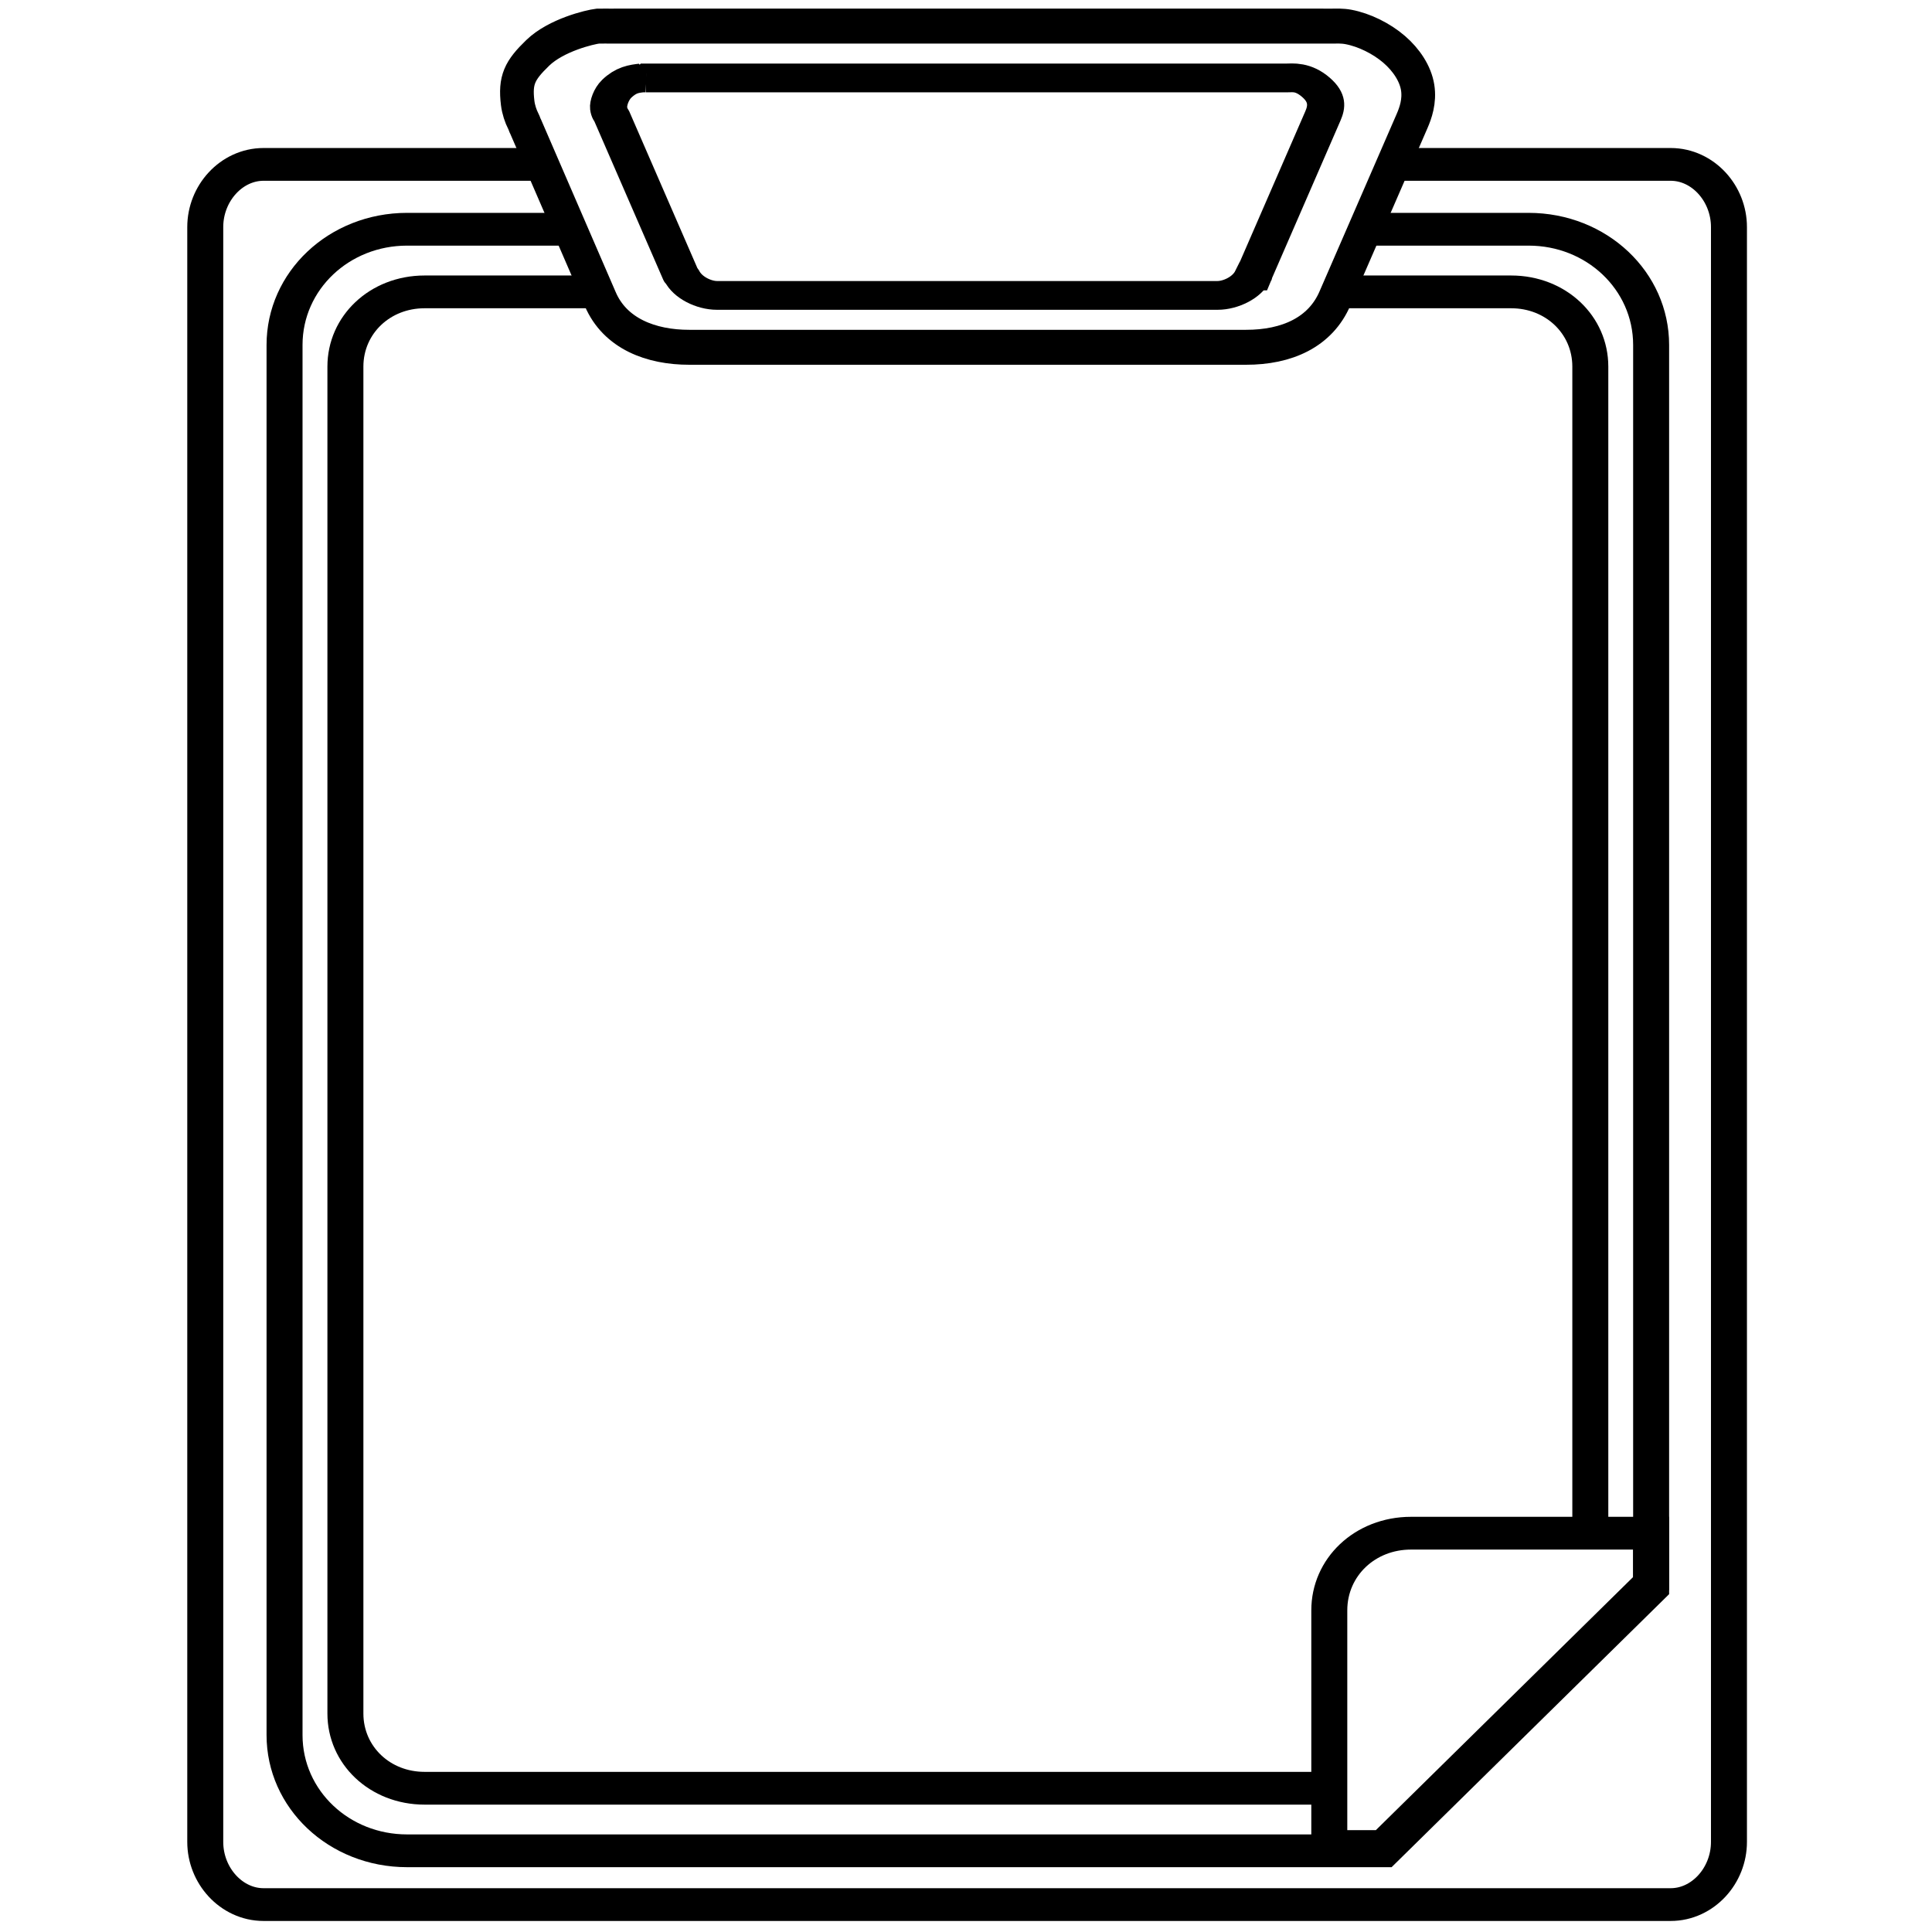
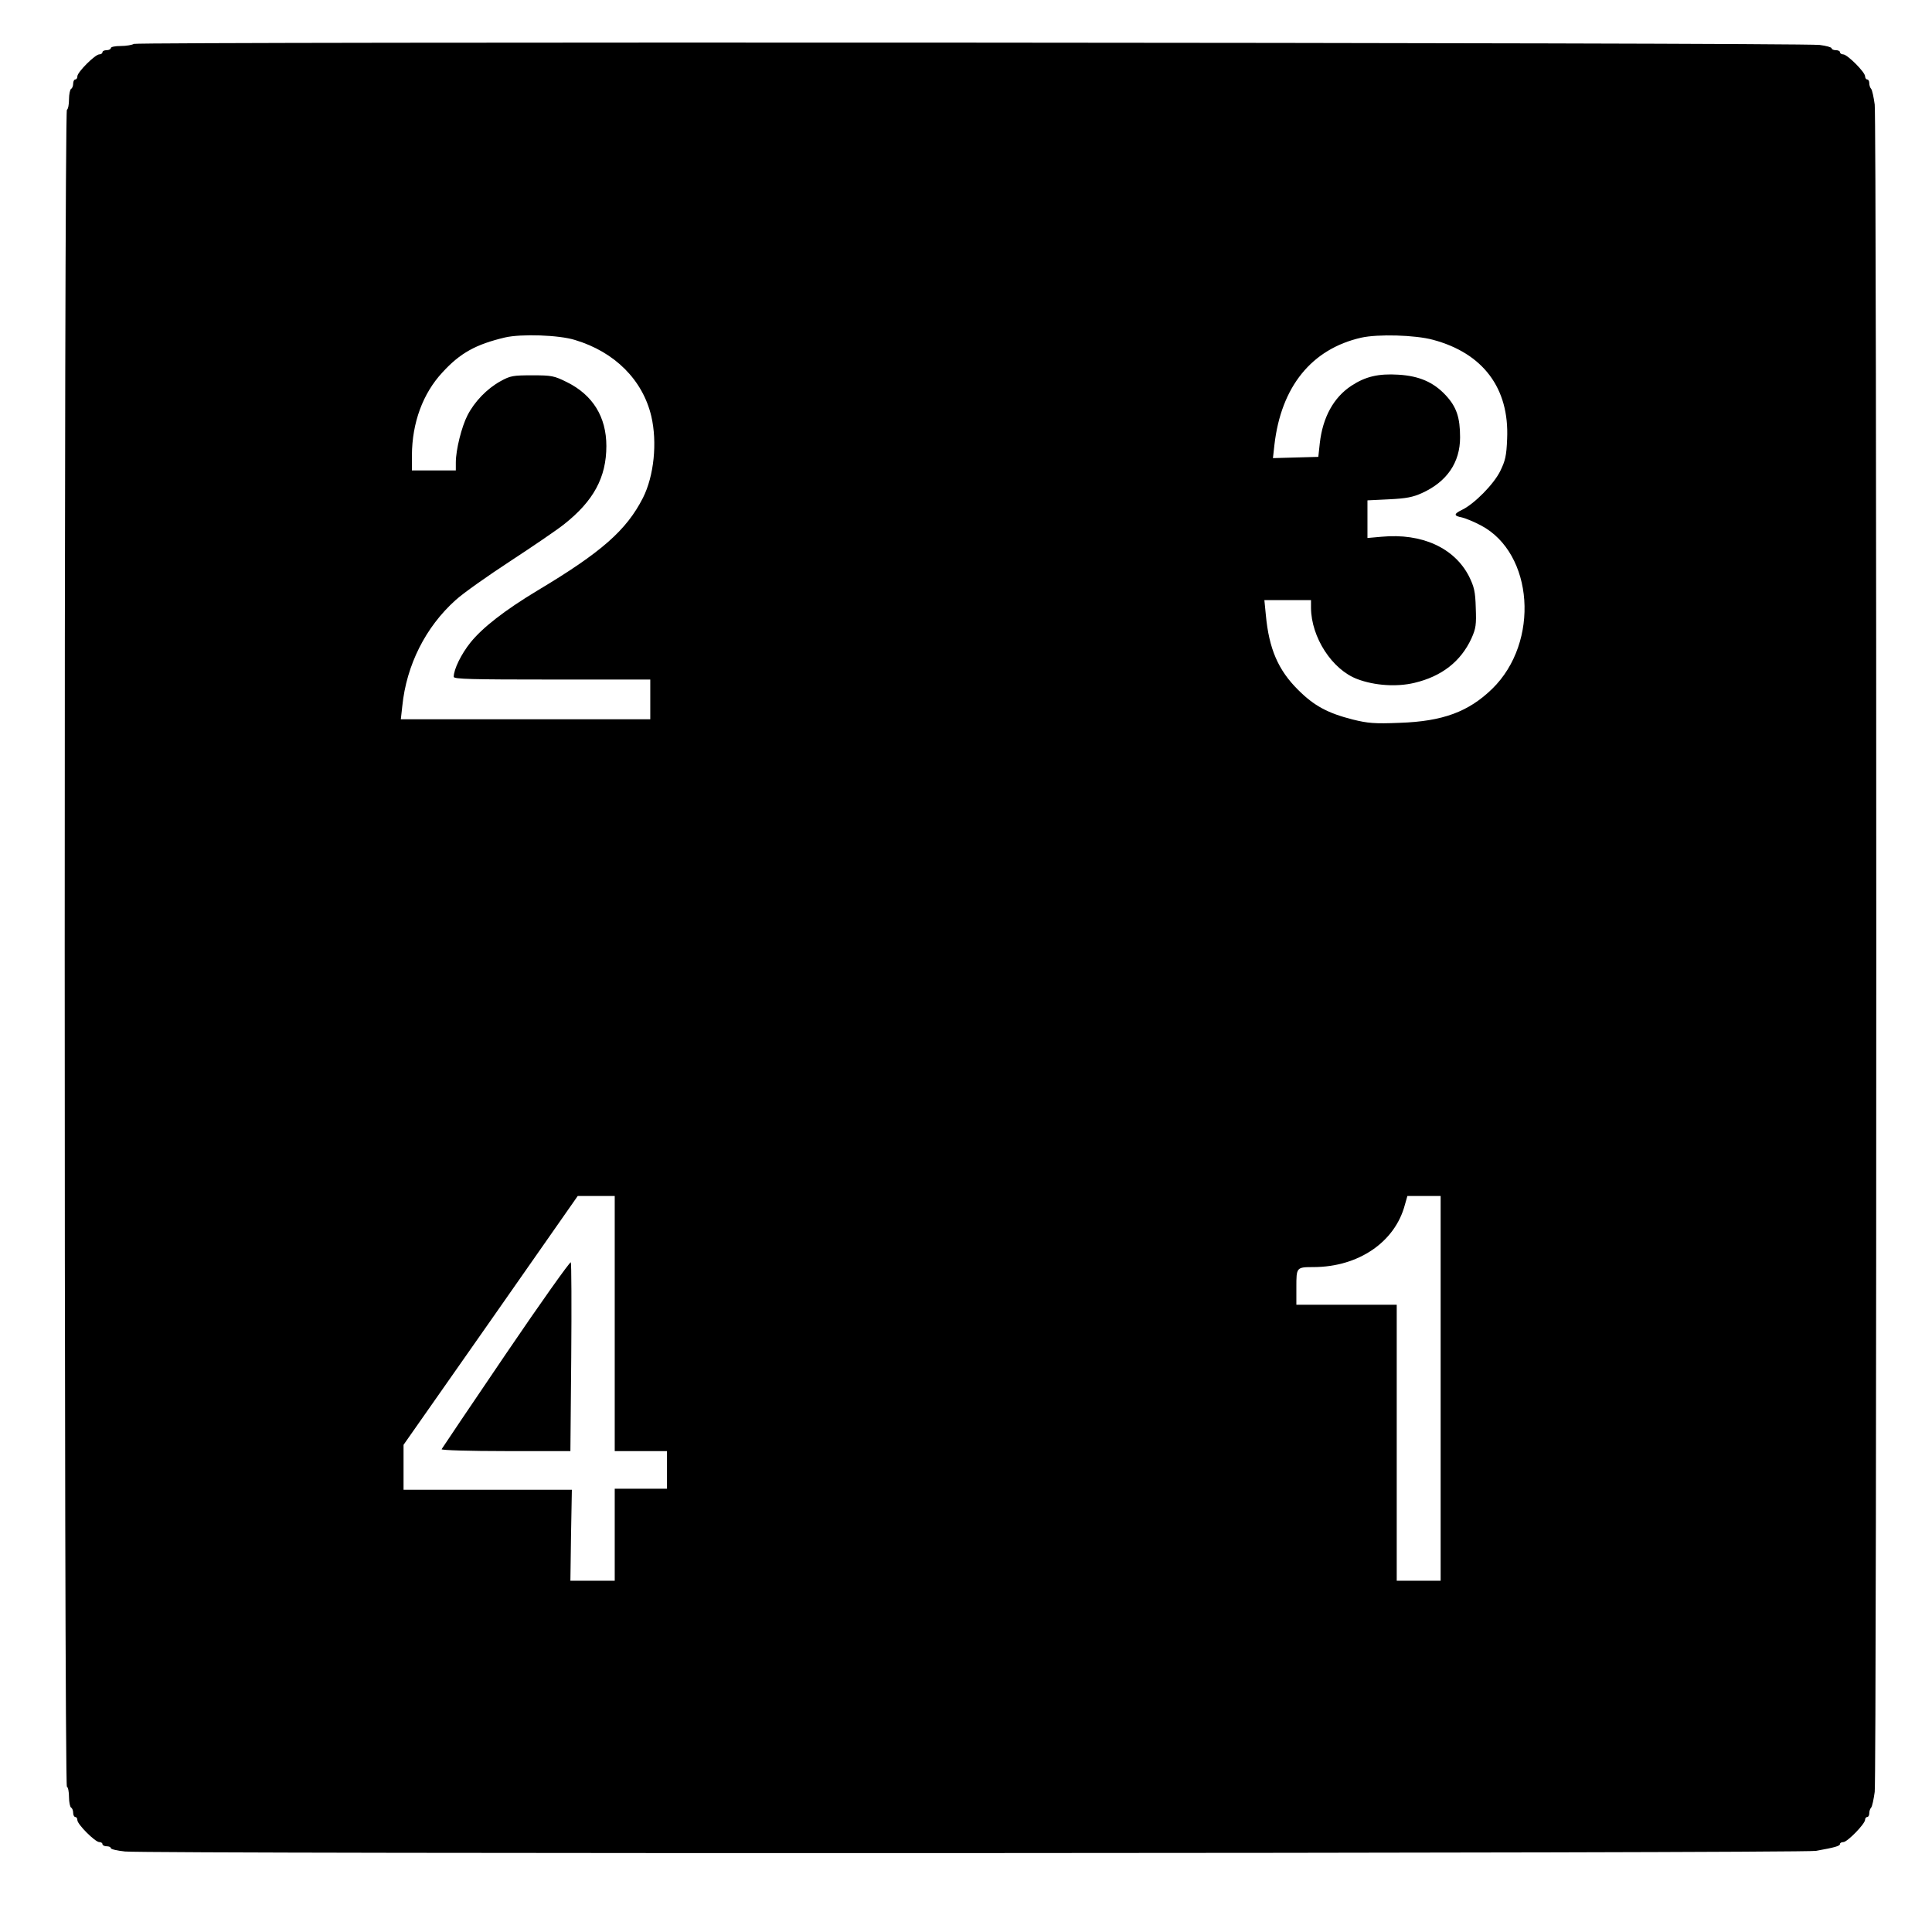
- <svg xmlns="http://www.w3.org/2000/svg" xmlns:xlink="http://www.w3.org/1999/xlink" width="1300" height="1300" viewBox="0 0 343.958 343.958" id="svg2" version="1.1">
-   <defs id="defs4">
-     <linearGradient id="2">
-       <stop stop-color="#888a85" id="Y" />
-       <stop stop-color="#2e3436" offset="1" id="Z" />
-     </linearGradient>
-     <linearGradient id="3">
-       <stop stop-color="#eeeeec" id="a" />
-       <stop stop-color="#888a85" offset="1" id="b" />
-     </linearGradient>
-     <linearGradient id="4">
-       <stop stop-color="#2e3436" id="c" />
-       <stop stop-opacity="0" stop-color="#2e3436" offset="1" id="d" />
-     </linearGradient>
-     <linearGradient id="5">
-       <stop stop-color="#fff" id="e" />
-       <stop stop-opacity="0" stop-color="#fff" offset="1" id="f" />
-     </linearGradient>
-     <linearGradient id="7">
-       <stop stop-color="#e9b96e" id="i" />
-       <stop stop-color="#c17d11" offset="1" id="j" />
-     </linearGradient>
-     <linearGradient id="9">
-       <stop stop-color="#eeeeec" id="l" />
-       <stop stop-color="#d3d7cf" offset="1" id="m" />
-     </linearGradient>
-     <radialGradient gradientTransform="matrix(1,0,0,0.0852459,0,43.20512)" gradientUnits="userSpaceOnUse" xlink:href="#4" id="A-3" r="23.442" cy="47.23" cx="23.903" />
-     <radialGradient gradientTransform="matrix(0.2047255,1.9462,-2.613696,0.2850988,46.78241,-21.22423)" gradientUnits="userSpaceOnUse" xlink:href="#7" id="B-0" r="18.475" cy="14.524" cx="10.598" />
-     <linearGradient gradientUnits="userSpaceOnUse" xlink:href="#5" id="C-2" y2="46.667" x2="0" y1="3.333" />
-     <linearGradient gradientUnits="userSpaceOnUse" xlink:href="#5" id="D-5" y2="18.539" x2="17.775" y1="-22.618" x1="-7.177" />
-     <radialGradient gradientTransform="matrix(0.5533713,-2.294816,-3.395548,-0.8188024,46.75215,79.26193)" gradientUnits="userSpaceOnUse" xlink:href="#9" id="E-5" r="16.219" cy="13.388" cx="24.293" />
-     <linearGradient gradientTransform="matrix(0.896238,0,0,-0.896238,2.507253,45.3226)" gradientUnits="userSpaceOnUse" xlink:href="#5" id="F-6" y2="2.25" x2="0" y1="43.531" />
-     <filter style="color-interpolation-filters:sRGB" id="8-5" height="1.302" width="1.321" y="-0.151" x="-0.16">
-       <feGaussianBlur id="k-5" stdDeviation="0.533" />
-     </filter>
-     <radialGradient gradientTransform="matrix(1.792476,-1.8567779e-7,-1.9429172e-7,-1.875632,-28.07686,53.56891)" gradientUnits="userSpaceOnUse" xlink:href="#9" id="G-7" r="3.03" cy="8.609" cx="34.13" />
-     <linearGradient gradientTransform="matrix(0.896238,0,0,-0.896238,2.507253,45.26298)" gradientUnits="userSpaceOnUse" xlink:href="#5" id="H-6" y2="6.363" x2="36.533" y1="8.75" x1="34.13" />
-     <linearGradient gradientUnits="userSpaceOnUse" xlink:href="#2" id="K-5" y2="28.03" x2="0" y1="16.38" />
-     <linearGradient gradientUnits="userSpaceOnUse" xlink:href="#3" id="I-7" y2="31.394" x2="59.847" y1="14.994" x1="55.936" />
-     <linearGradient gradientUnits="userSpaceOnUse" xlink:href="#5" id="J-0" y2="26.631" x2="0" y1="16.19" />
-     <filter y="-0.15" height="1.3" x="-0.15" width="1.3" style="color-interpolation-filters:sRGB" id="filter3845">
-       <feTurbulence type="fractalNoise" baseFrequency="0.04" numOctaves="5" seed="0" result="result4" id="feTurbulence3847" />
-       <feDisplacementMap in="SourceGraphic" in2="result4" yChannelSelector="G" xChannelSelector="R" scale="10" result="result3" id="feDisplacementMap3849" />
-       <feDiffuseLighting lighting-color="#e9e6d7" diffuseConstant="1" surfaceScale="2" result="result1" in="result4" id="feDiffuseLighting3851">
-         <feDistantLight azimuth="235" elevation="40" id="feDistantLight3853" />
-       </feDiffuseLighting>
-       <feComposite operator="in" in="result3" in2="result1" result="result2" id="feComposite3855" />
-       <feComposite in2="result1" result="result5" operator="arithmetic" k1="1.7" id="feComposite3857" k2="0" k3="0" k4="0" />
-       <feBlend in="result5" in2="result3" mode="normal" id="feBlend3859" />
-     </filter>
-     <filter height="1.3" y="-0.15" width="1.3" x="-0.15" style="color-interpolation-filters:sRGB" id="filter4680">
-       <feGaussianBlur stdDeviation="3" in="SourceGraphic" result="result1" id="feGaussianBlur4682" />
-       <feTurbulence type="turbulence" baseFrequency="0.05" numOctaves="5" result="result0" id="feTurbulence4684" />
-       <feDisplacementMap in2="result0" in="result1" xChannelSelector="R" yChannelSelector="G" scale="3" result="result2" id="feDisplacementMap4686" />
-       <feBlend result="result5" in="result2" mode="multiply" in2="result2" id="feBlend4688" />
-       <feGaussianBlur stdDeviation="5" in="result2" result="result4" id="feGaussianBlur4690" />
-       <feComposite operator="arithmetic" in2="result5" in="result4" k2="0.25" k3="1" k1="1" id="feComposite4692" k4="0" />
-       <feComposite operator="in" in2="result2" id="feComposite4694" />
-     </filter>
-     <filter style="color-interpolation-filters:sRGB" id="filter4760">
-       <feFlood flood-opacity="1" flood-color="rgb(0,0,0)" result="flood" id="feFlood4762" />
-       <feComposite in="flood" in2="SourceGraphic" operator="in" result="composite1" id="feComposite4764" />
-       <feGaussianBlur in="composite1" stdDeviation="2" result="blur" id="feGaussianBlur4766" />
-       <feOffset dx="2" dy="2" result="offset" id="feOffset4768" />
-       <feComposite in="offset" in2="offset" operator="atop" result="composite2" id="feComposite4770" />
-     </filter>
-   </defs>
-   <g id="layer1" transform="translate(-92.28124,138.3352)">
-     <g id="1" transform="matrix(0.3912464,0,0,0.3912464,48.50424,110.6699)" />
-     <g id="g3458">
-       <g style="fill:none;fill-opacity:1;stroke:#000000;stroke-width:0.799;stroke-miterlimit:4;stroke-dasharray:none;stroke-opacity:1" id="g8503" transform="matrix(7.86831,0,0,7.166524,75.61822,-137.397)">
-         <path style="fill:none;fill-opacity:1;fill-rule:evenodd;stroke:#000000;stroke-width:0.814;stroke-miterlimit:4;stroke-dasharray:none;stroke-opacity:1" d="m 14.389,3.953 -6.308,0 c -0.725,0 -1.319,0.714 -1.319,1.557 l 0,40.116 c 0,0.843 0.594,1.557 1.319,1.557 l 31.838,0 c 0.725,0 1.319,-0.714 1.319,-1.557 l 0,-40.116 c 0,-0.843 -0.594,-1.557 -1.319,-1.557 l -6.284,0" id="M" />
-         <path id="P" d="m 33.001,5.564 3.703,0 c 1.539,0 2.773,1.279 2.773,2.875 l 0,30.873 -6.05,6.535 -22.098,0 c -1.539,0 -2.773,-1.279 -2.773,-2.875 l 0,-34.533 c 0,-1.596 1.234,-2.875 2.773,-2.875 l 3.656,0" style="fill:none;fill-opacity:1;stroke:#000000;stroke-width:0.814;stroke-miterlimit:4;stroke-dasharray:none;stroke-opacity:1" />
-         <path style="fill:none;fill-opacity:1;stroke:#000000;stroke-width:0.814;stroke-miterlimit:4;stroke-dasharray:none;stroke-opacity:1" d="m 31.95,44.293 -20.226,0 c -1.006,0 -1.791,-0.814 -1.791,-1.857 l 0,-33.459 c 0,-1.043 0.785,-1.857 1.791,-1.857 l 3.922,0 m 16.751,0 3.913,0 c 1.006,0 1.791,0.814 1.791,1.857 l 0,28.931" id="Q" />
-         <path id="U" d="m 32.195,45.741 0,-5.867 c -2e-6,-1.077 0.81,-1.917 1.848,-1.917 l 5.433,0 0,1.249 -6.05,6.535 -1.232,0 0,0 z" style="fill:none;fill-opacity:1;stroke:#000000;stroke-width:0.814;stroke-miterlimit:4;stroke-dasharray:none;stroke-opacity:1" />
-         <g style="fill:none;fill-opacity:1;stroke:#000000;stroke-width:0.961;stroke-miterlimit:4;stroke-dasharray:none;stroke-opacity:1" id="X" transform="matrix(0.9180102,0,0,0.7803282,1.967756,0.3602032)">
-           <path style="opacity:1;fill:none;fill-opacity:1;stroke:#000000;stroke-width:22.677;stroke-linecap:square;stroke-miterlimit:4;stroke-dasharray:none;stroke-opacity:1" d="m 895.968,17.566 c -4.514,0.002 -7.404,8.27e-4 -5.856,-0.003 l -474.25,0 -3.002,0 c -0.255,-0.013 -0.495,0.01 -0.75,0 -1.02,-0.041 -1.981,0 -3.002,0 -1.276,0 -2.478,-0.063 -3.752,0 -1,-0.032 -2.002,-0.032 -3.002,0 -5.457,0.612 -28.085,5.779 -40.521,17.367 -12.199,11.365 -15.372,17.553 -13.506,32.492 0.535,4.283 2.109,8.725 3.752,11.766 0.822,1.52 1.03,2.699 1.5,3.361 L 403.855,194.596 c 9.944,22.573 34.289,31.416 60.031,31.373 l 374.447,0 c 27.517,0.047 50.221,-9.665 60.031,-31.934 L 950.145,79.188 c 2.317,-5.153 5.233,-12.906 3.752,-21.85 -1.481,-8.943 -7.59,-17.849 -15.76,-24.65 -8.597,-7.16 -20.244,-12.644 -30.766,-14.564 -4.359,-0.796 -8.21,-0.559 -11.404,-0.557 z" transform="matrix(0.03662971,0,0,0.04906295,0.163378,-0.6600596)" id="q" />
-           <path id="r" d="m 15.981,1.852 c -0.187,0.028 -0.386,0.056 -0.618,0.346 -0.134,0.167 -0.213,0.457 -0.198,0.618 0.015,0.161 0.067,0.228 0.074,0.247 l 1.706,5.069 c 0.004,0.012 0.02,0.013 0.025,0.025 0.145,0.377 0.551,0.619 0.865,0.618 l 12.338,0 c 0.315,7.026e-4 0.721,-0.241 0.865,-0.618 l 0.025,0 c 0.002,-0.006 -0.002,-0.018 0,-0.025 l 1.706,-5.069 C 32.869,2.767 32.893,2.48 32.596,2.149 32.278,1.794 32.019,1.852 31.879,1.852 l -15.75,0 c -0.007,1.14e-4 -0.017,1.14e-4 -0.025,0 0.005,-4.27e-5 -0.03,-4.27e-5 -0.025,0 a 0.742,0.742 0 0 0 -0.099,0 z" style="fill:none;fill-opacity:1;stroke:#000000;stroke-width:0.916;stroke-miterlimit:4;stroke-dasharray:none;stroke-opacity:1" />
-         </g>
-       </g>
-     </g>
+ <svg xmlns="http://www.w3.org/2000/svg" version="1.0" width="924pt" height="924pt" viewBox="0 0 924 924" preserveAspectRatio="xMidYMid meet">
+   <g transform="translate(0,924) scale(0.1,-0.1)" fill="#000000" stroke="none">
+     <path d="M640 9030 c-8 -5 -36 -10 -62 -10 -27 0 -48 -4 -48 -10 0 -5 -9 -10 -20 -10 -11 0 -20 -4 -20 -10 0 -5 -7 -10 -15 -10 -20 0 -105 -85 -105 -105 0 -8 -4 -15 -10 -15 -5 0 -10 -9 -10 -19 0 -11 -4 -23 -10 -26 -5 -3 -10 -26 -10 -50 0 -24 -4 -47 -10 -50 -14 -9 -14 -8011 0 -8020 6 -3 10 -26 10 -50 0 -24 5 -47 10 -50 6 -3 10 -15 10 -26 0 -10 5 -19 10 -19 6 0 10 -7 10 -15 0 -20 85 -105 105 -105 8 0 15 -4 15 -10 0 -5 9 -10 20 -10 11 0 20 -4 20 -9 0 -5 30 -12 68 -16 118 -12 8019 -9 8087 3 89 16 115 23 115 33 0 5 7 9 16 9 19 0 104 87 104 107 0 7 5 13 10 13 6 0 10 8 10 18 0 10 4 22 9 27 5 6 12 39 17 75 10 85 10 7985 0 8070 -5 36 -12 69 -17 75 -5 5 -9 17 -9 27 0 10 -4 18 -10 18 -5 0 -10 7 -10 15 0 20 -85 105 -105 105 -8 0 -15 5 -15 10 0 6 -9 10 -20 10 -11 0 -20 4 -20 9 0 5 -26 12 -57 16 -92 12 -8046 16 -8063 5z m2110 -1416 c190 -57 324 -191 365 -365 29 -125 13 -285 -40 -390 -79 -155 -198 -260 -504 -443 -156 -94 -263 -177 -321 -249 -44 -55 -80 -128 -80 -164 0 -11 87 -13 470 -13 l470 0 0 -95 0 -95 -596 0 -597 0 7 63 c20 197 112 379 255 507 36 33 154 116 261 186 107 70 223 149 257 176 142 112 203 225 203 375 0 139 -65 244 -188 305 -62 31 -74 33 -167 33 -91 0 -104 -2 -151 -28 -65 -36 -124 -97 -158 -163 -28 -54 -56 -165 -56 -226 l0 -38 -105 0 -105 0 0 73 c1 155 52 295 146 396 85 93 160 134 299 167 77 18 259 12 335 -12z m4103 1 c240 -64 366 -232 355 -474 -3 -81 -9 -105 -33 -154 -31 -63 -124 -157 -182 -185 -41 -20 -42 -29 0 -37 17 -4 58 -21 90 -38 252 -133 282 -558 54 -781 -113 -110 -236 -156 -443 -163 -121 -5 -152 -2 -225 16 -118 30 -184 65 -260 141 -96 95 -140 197 -155 359 l-7 71 112 0 111 0 0 -37 c1 -141 101 -296 222 -341 82 -31 188 -38 272 -18 131 31 222 102 273 212 22 49 24 66 21 147 -2 78 -8 101 -32 150 -70 137 -226 208 -418 190 l-68 -6 0 90 0 90 103 5 c82 4 114 10 158 30 119 54 182 146 182 266 0 96 -17 146 -69 202 -58 62 -126 92 -226 98 -96 6 -158 -9 -225 -53 -85 -56 -137 -151 -151 -275 l-7 -65 -109 -3 -108 -3 7 63 c32 279 178 459 415 513 80 18 258 13 343 -10z m-3913 -4705 l0 -610 125 0 125 0 0 -90 0 -90 -125 0 -125 0 0 -220 0 -220 -106 0 -106 0 3 218 4 217 -403 0 -402 0 0 108 0 107 417 595 416 595 89 0 88 0 0 -610z m3950 -310 l0 -920 -105 0 -105 0 0 660 0 660 -240 0 -240 0 0 84 c0 95 0 96 83 96 215 1 389 120 436 298 l12 42 79 0 80 0 0 -920z" />
+     <path d="M2419 2764 c-167 -246 -305 -451 -307 -455 -2 -5 136 -9 306 -9 l310 0 4 448 c2 246 1 451 -2 455 -4 4 -144 -193 -311 -439z" />
  </g>
</svg>
